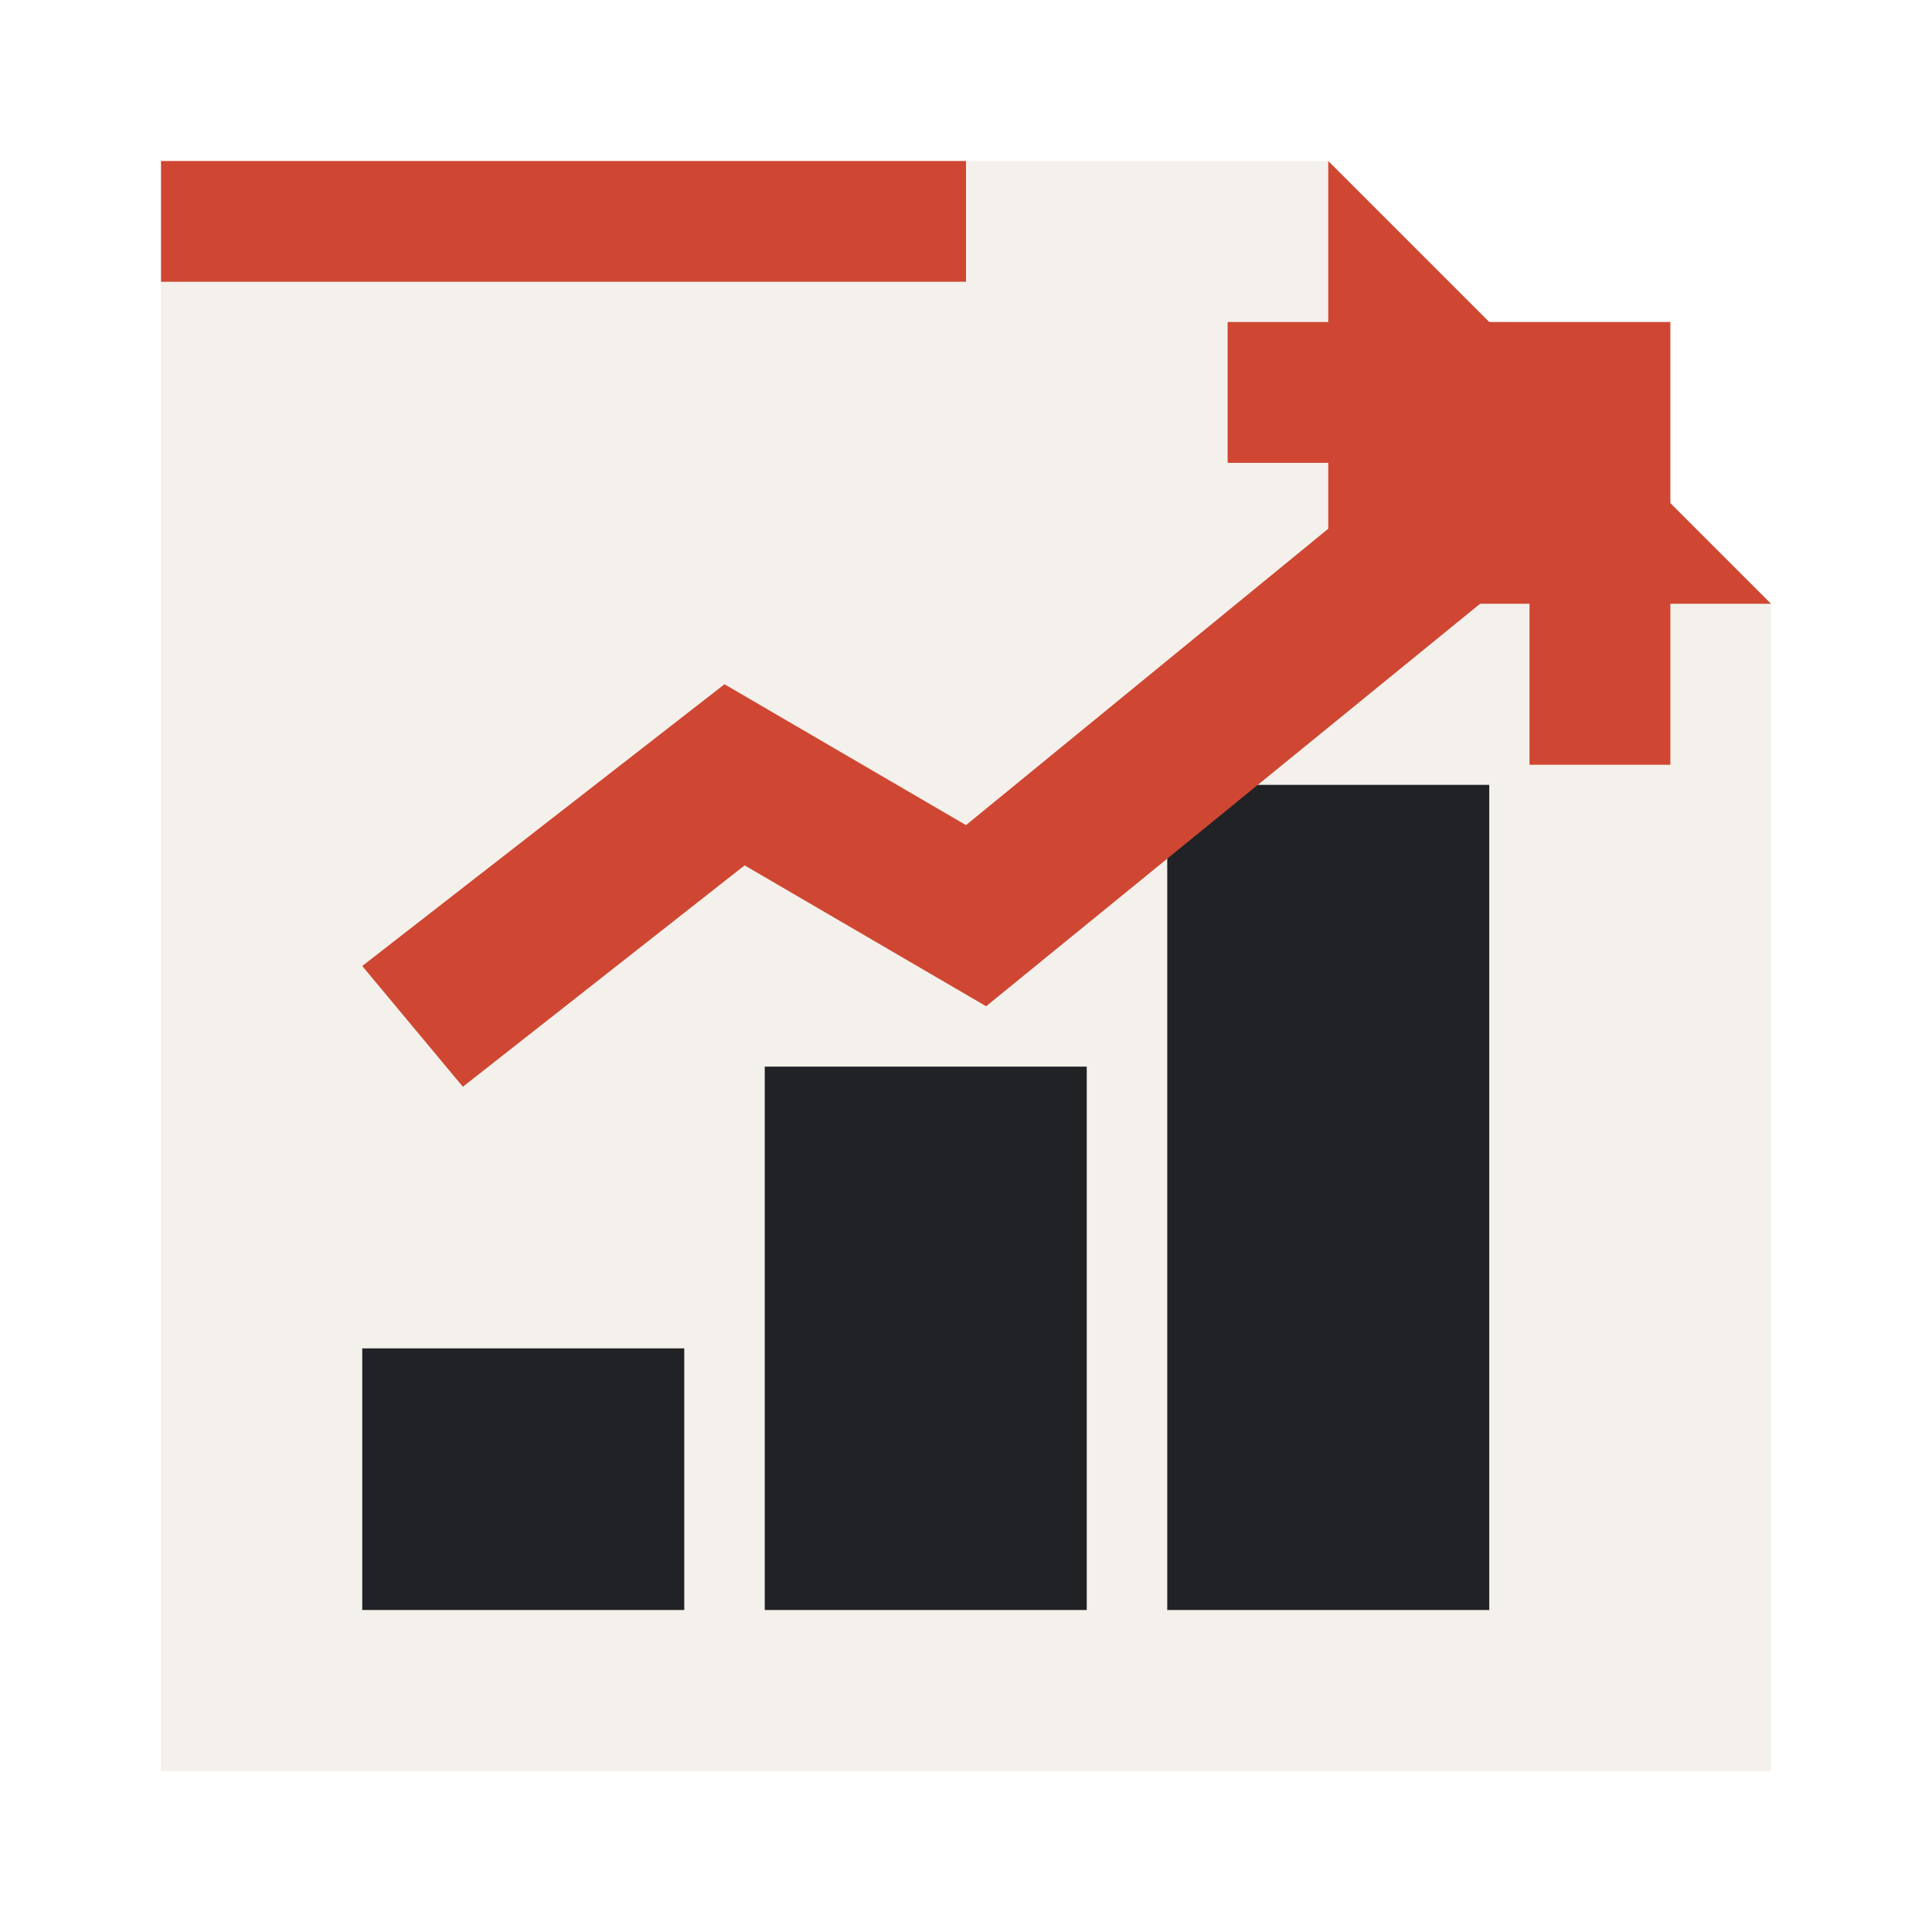
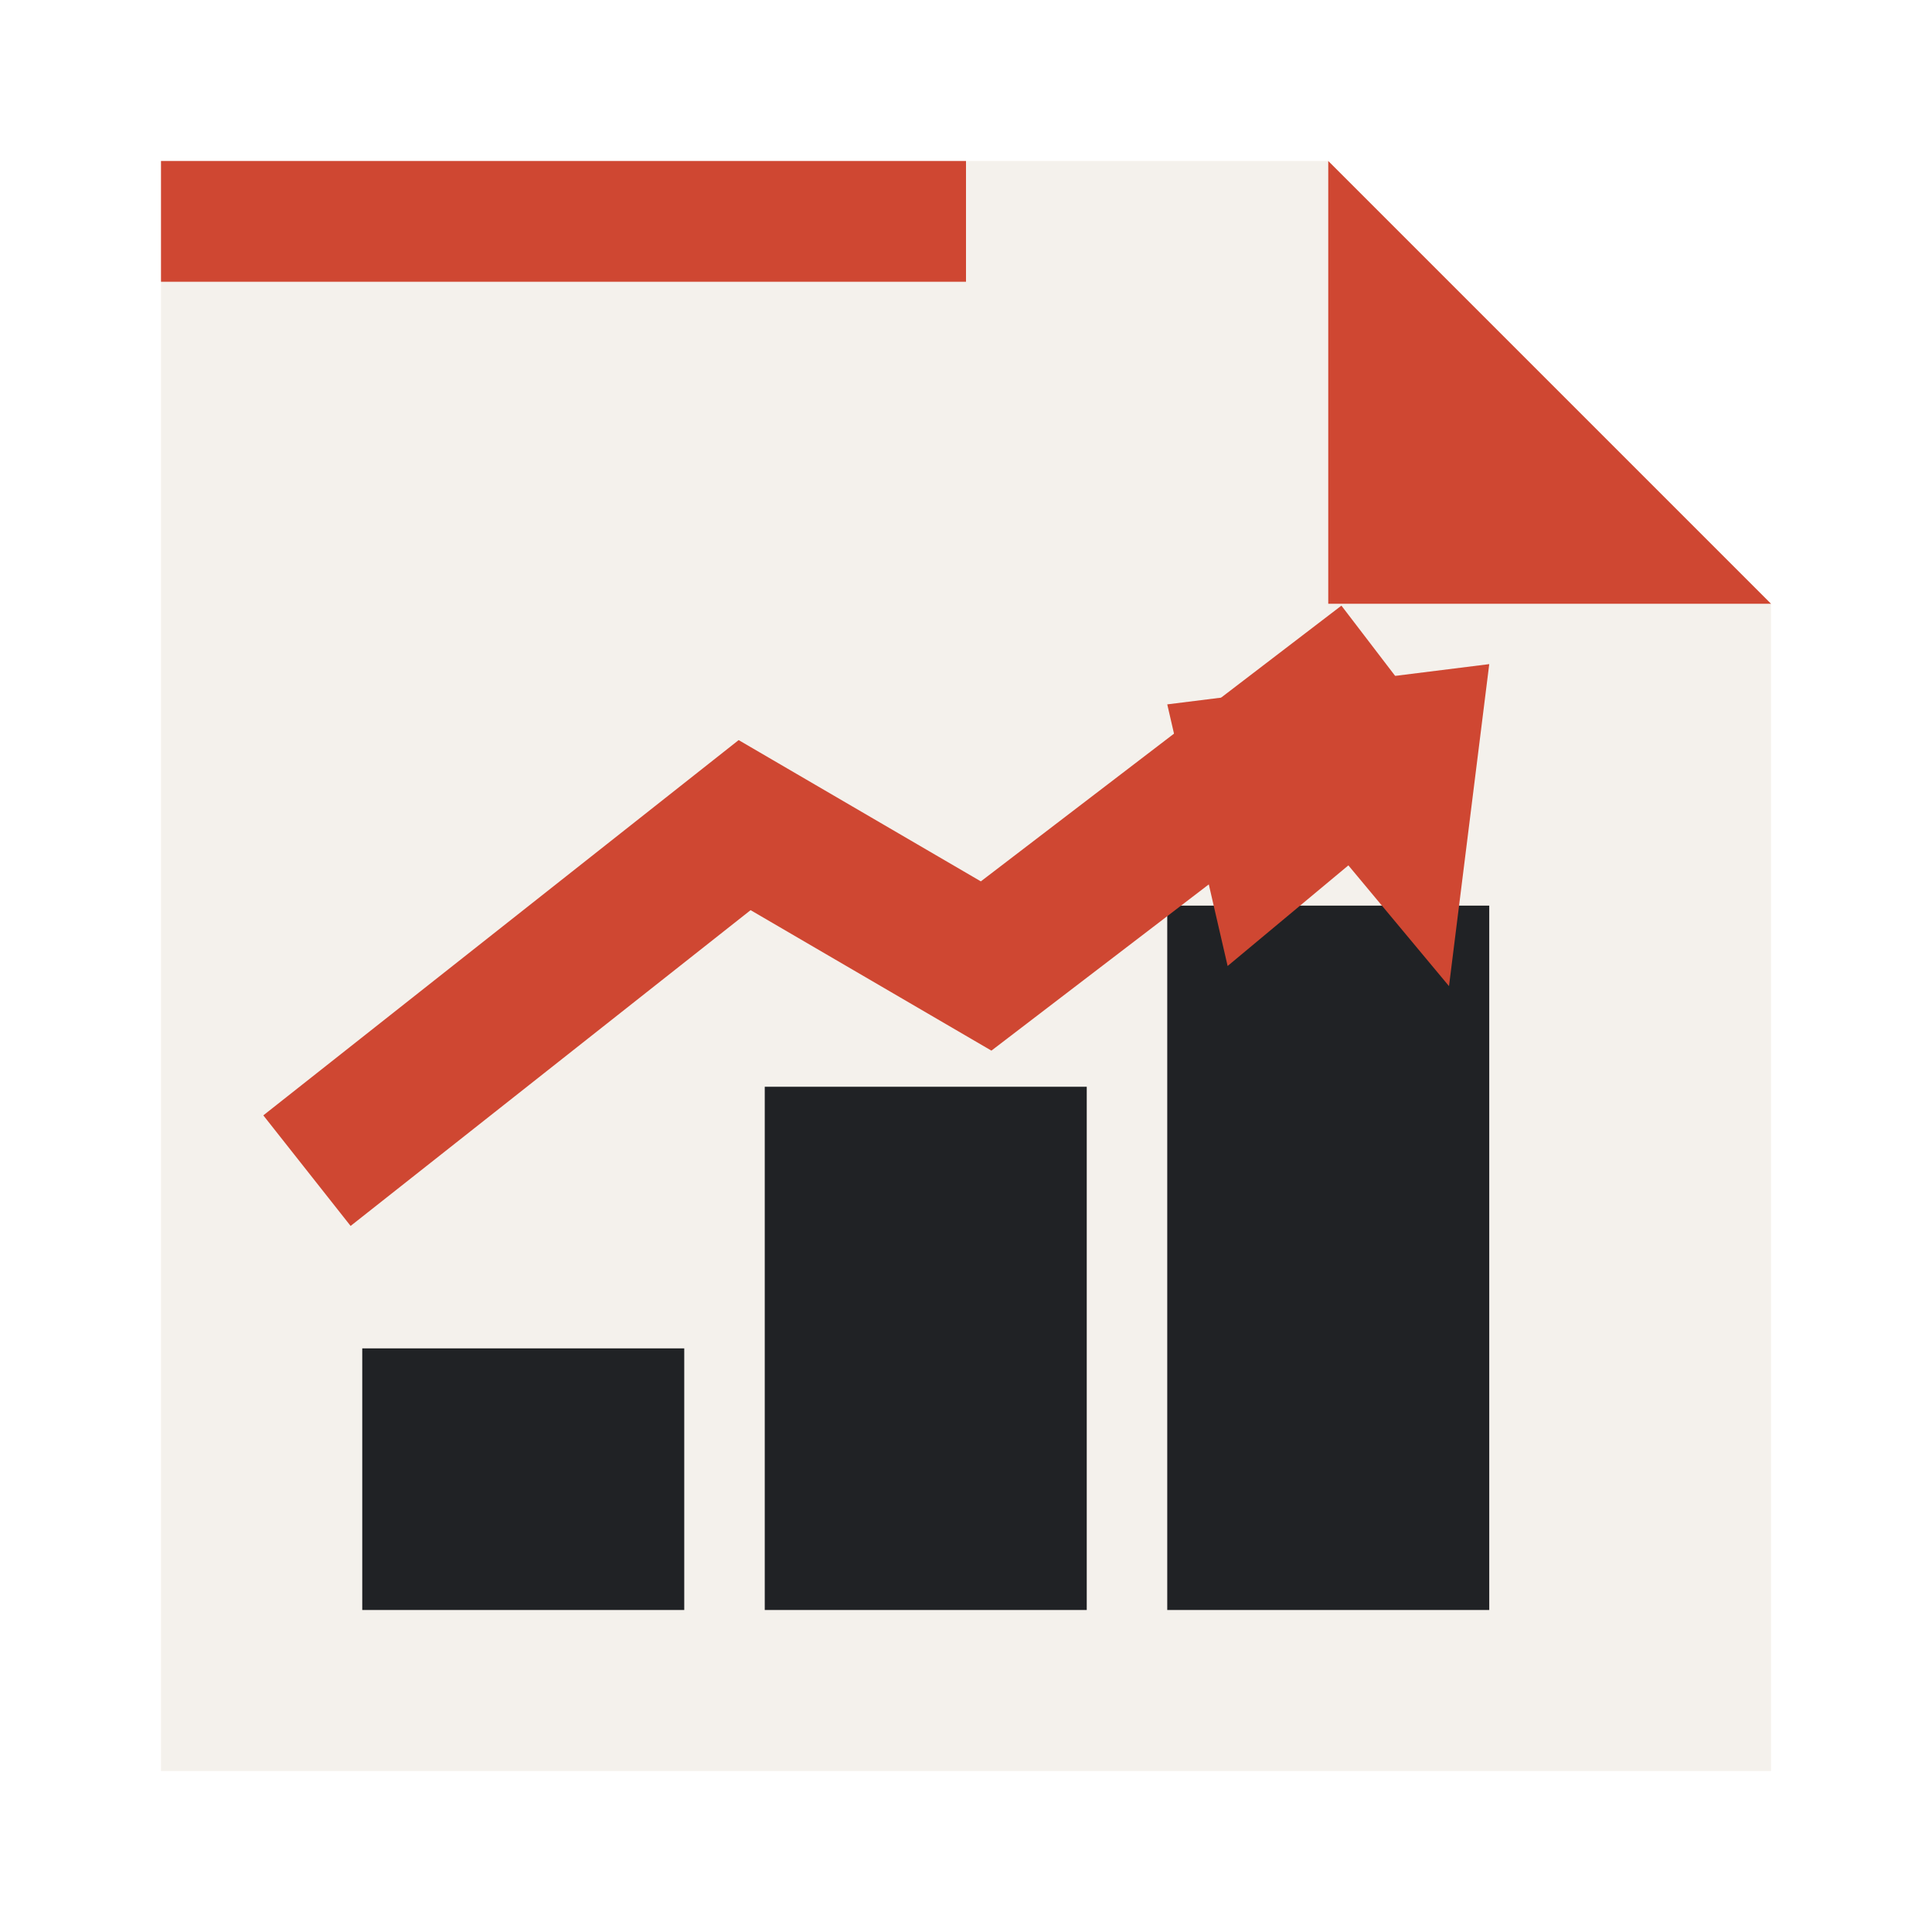
<svg xmlns="http://www.w3.org/2000/svg" width="96" height="96" viewBox="0 0 96 96" role="img" aria-labelledby="title desc">
  <path fill="#f4f1ec" d="M8 8h58l22 22v58H8z" />
  <path fill="#cf4732" d="M8 8h40v6H8zM66 8v22h22z" />
-   <path fill="#202225" d="M18 67h16v13H18zM38 53h16v27H38zM58 39h16v41H58z" />
-   <path fill="#cf4732" d="m18 48 18-14 12 7 22-18h-9v-7h22v22h-7V28L49 50l-12-7-14 11z" />
+   <path fill="#202225" d="M18 67h16v13H18zM38 54h16v26H38zM58 45h16v35H58z" />
+   <path fill="none" stroke="#cf4732" stroke-width="7" stroke-linecap="square" stroke-linejoin="miter" d="m18 56 19-15 12 7 17-13" />
+   <path fill="#cf4732" d="m58 35 16-2-2 16-5-6-6 5z" />
</svg>
